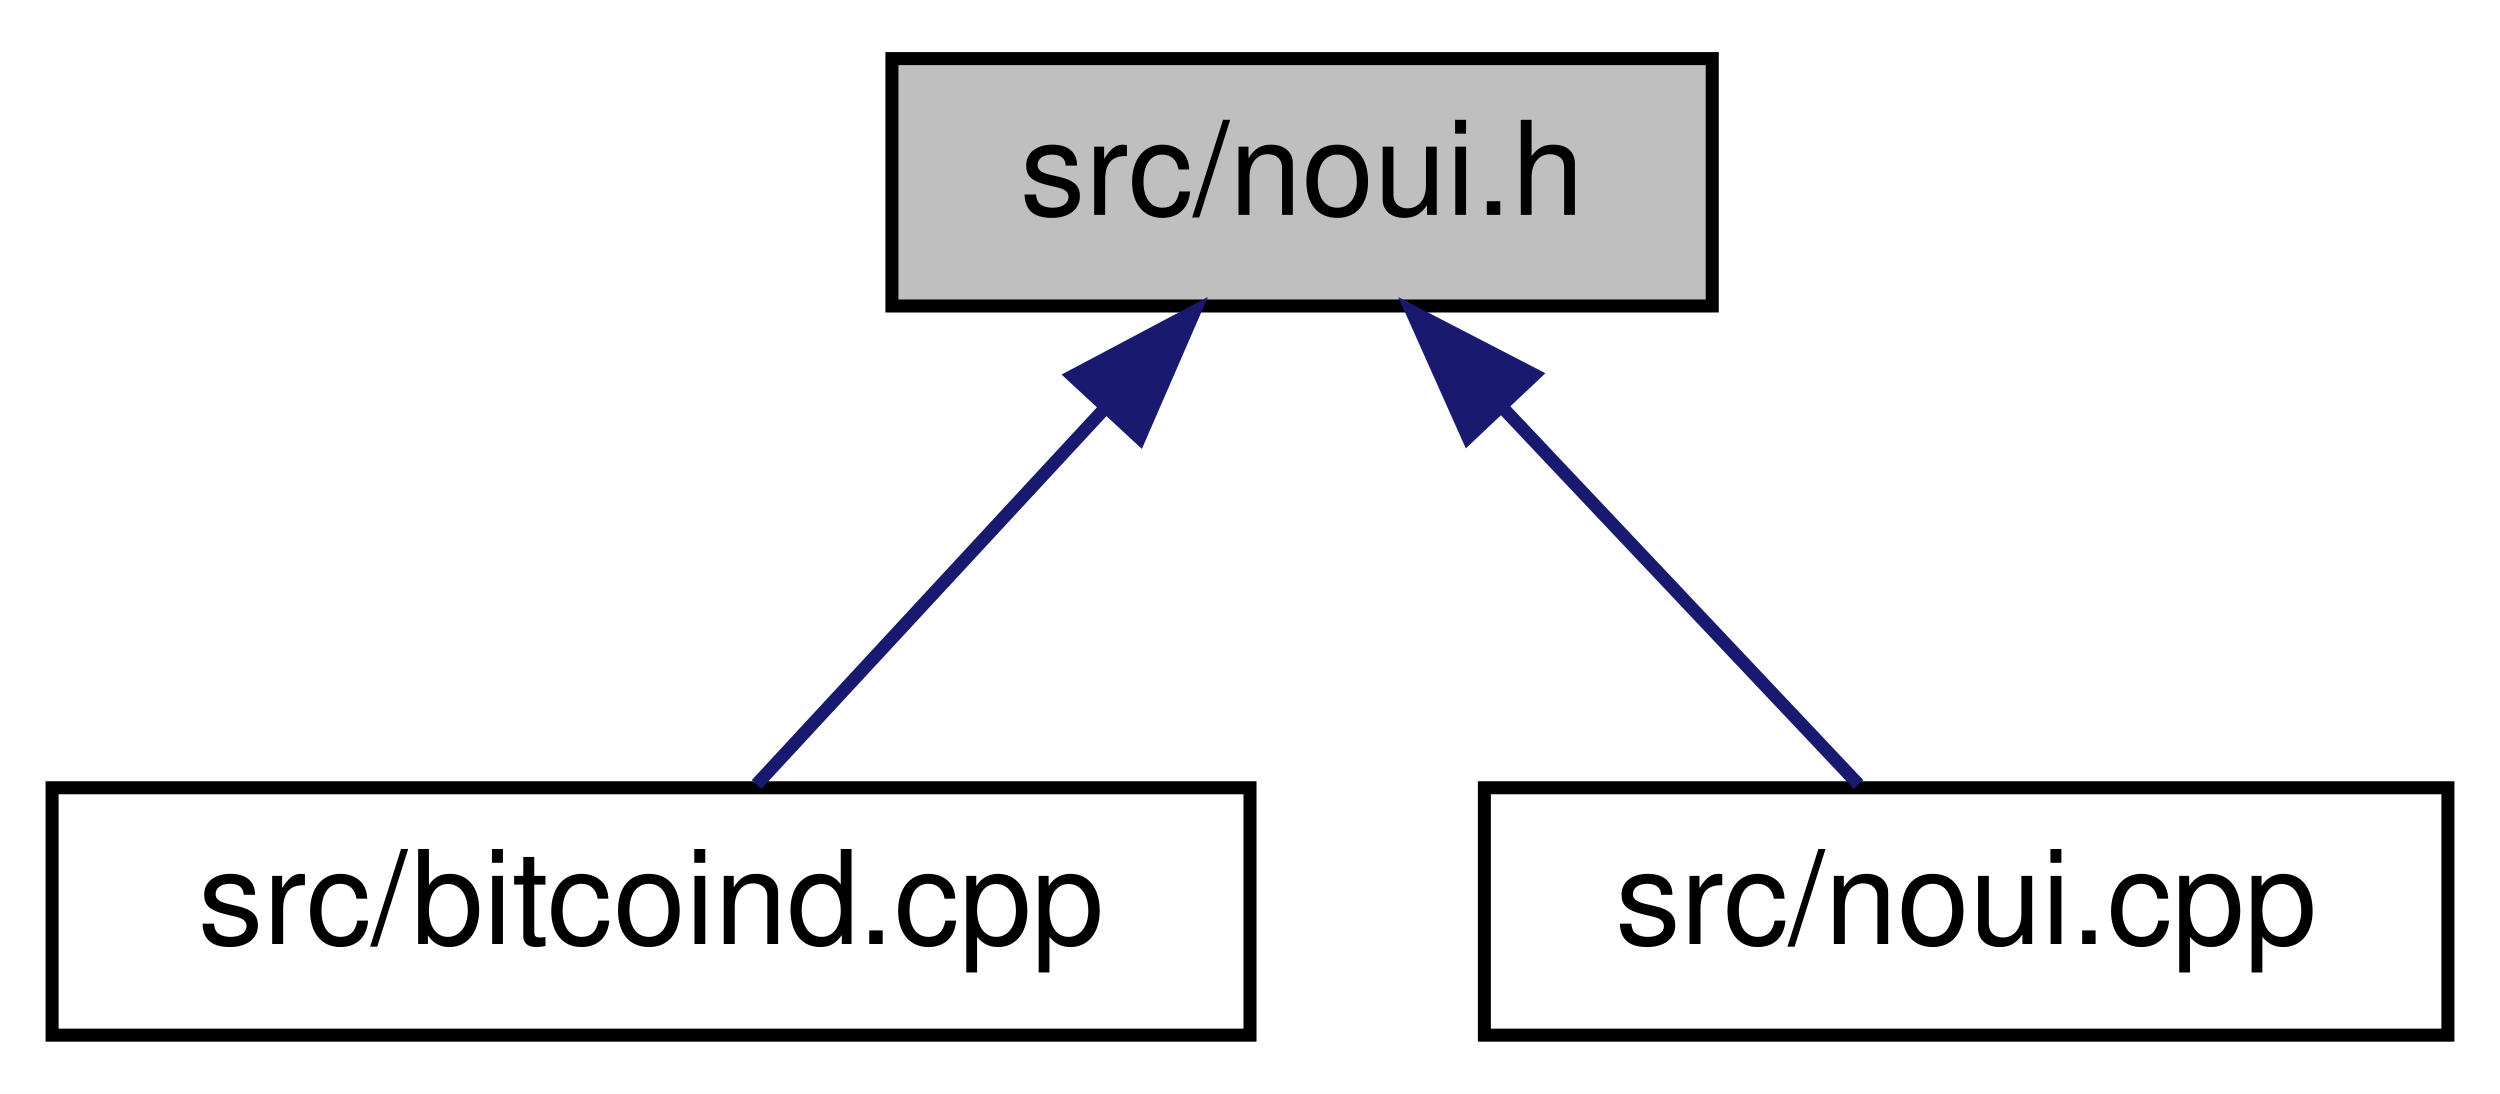
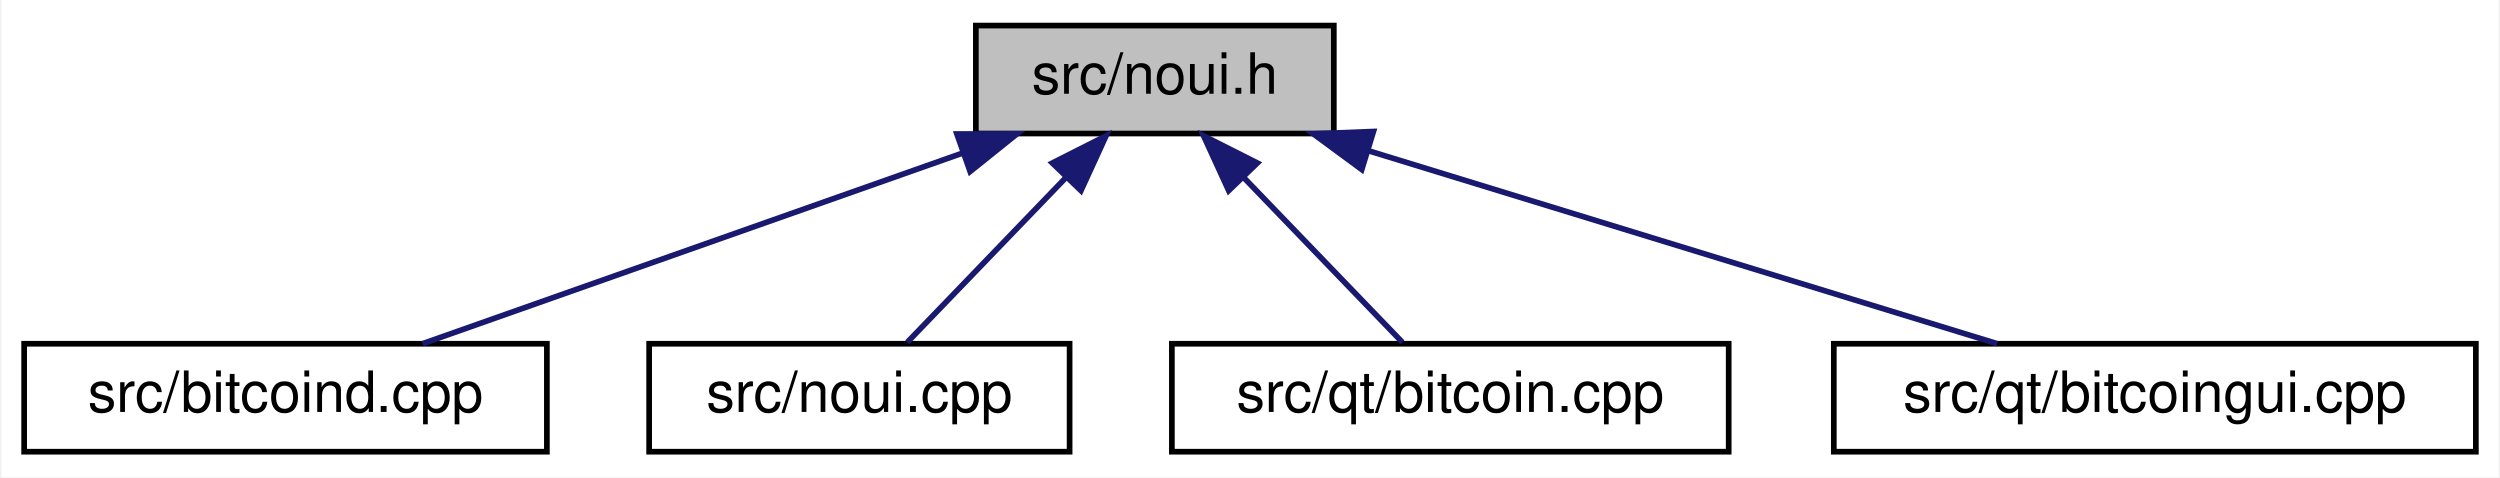
- <svg xmlns="http://www.w3.org/2000/svg" xmlns:xlink="http://www.w3.org/1999/xlink" width="192pt" height="84pt" viewBox="0.00 0.00 192.00 84.00">
+ <svg xmlns="http://www.w3.org/2000/svg" xmlns:xlink="http://www.w3.org/1999/xlink" width="440pt" height="84pt" viewBox="0.00 0.00 439.50 84.00">
  <g id="graph0" class="graph" transform="scale(1 1) rotate(0) translate(4 80)">
-     <polygon fill="white" stroke="none" points="-4,4 -4,-80 188,-80 188,4 -4,4" />
+     <polygon fill="white" stroke="none" points="-4,4 -4,-80 435.5,-80 435.5,4 -4,4" />
    <g id="node1" class="node">
-       <polygon fill="#bfbfbf" stroke="black" points="64.5,-56.5 64.5,-75.5 127.5,-75.5 127.5,-56.5 64.5,-56.5" />
-       <text text-anchor="middle" x="96" y="-63.5" font-family="Helvetica,sans-Serif" font-size="10.00">src/noui.h</text>
+       <polygon fill="#bfbfbf" stroke="black" points="167.5,-56.5 167.5,-75.5 230.5,-75.5 230.5,-56.5 167.5,-56.5" />
+       <text text-anchor="middle" x="199" y="-63.5" font-family="Helvetica,sans-Serif" font-size="10.00">src/noui.h</text>
    </g>
    <g id="node2" class="node">
      <g id="a_node2">
        <a xlink:href="bitcoind_8cpp.html" target="_top" xlink:title="src/bitcoind.cpp">
          <polygon fill="white" stroke="black" points="0,-0.5 0,-19.5 92,-19.5 92,-0.5 0,-0.5" />
          <text text-anchor="middle" x="46" y="-7.5" font-family="Helvetica,sans-Serif" font-size="10.00">src/bitcoind.cpp</text>
        </a>
      </g>
    </g>
    <g id="edge1" class="edge">
-       <path fill="none" stroke="midnightblue" d="M80.924,-48.718C72.111,-39.2 61.334,-27.561 54.103,-19.751" />
-       <polygon fill="midnightblue" stroke="midnightblue" points="78.381,-51.123 87.743,-56.083 83.518,-46.367 78.381,-51.123" />
+       <path fill="none" stroke="midnightblue" d="M165.111,-53.039C136.323,-42.879 95.713,-28.546 70.13,-19.516" />
+       <polygon fill="midnightblue" stroke="midnightblue" points="164.162,-56.416 174.757,-56.444 166.492,-49.815 164.162,-56.416" />
    </g>
    <g id="node3" class="node">
      <g id="a_node3">
        <a xlink:href="noui_8cpp.html" target="_top" xlink:title="src/noui.cpp">
          <polygon fill="white" stroke="black" points="110,-0.5 110,-19.5 184,-19.5 184,-0.5 110,-0.5" />
          <text text-anchor="middle" x="147" y="-7.5" font-family="Helvetica,sans-Serif" font-size="10.00">src/noui.cpp</text>
        </a>
      </g>
    </g>
    <g id="edge2" class="edge">
-       <path fill="none" stroke="midnightblue" d="M111.378,-48.718C120.367,-39.2 131.359,-27.561 138.735,-19.751" />
-       <polygon fill="midnightblue" stroke="midnightblue" points="108.743,-46.41 104.422,-56.083 113.832,-51.216 108.743,-46.41" />
+       <path fill="none" stroke="midnightblue" d="M183.321,-48.718C174.155,-39.2 162.947,-27.561 155.427,-19.751" />
+       <polygon fill="midnightblue" stroke="midnightblue" points="180.956,-51.307 190.413,-56.083 185.998,-46.452 180.956,-51.307" />
+     </g>
+     <g id="node4" class="node">
+       <g id="a_node4">
+         <a xlink:href="bitcoin_8cpp.html" target="_top" xlink:title="src/qt/bitcoin.cpp">
+           <polygon fill="white" stroke="black" points="202,-0.5 202,-19.5 300,-19.5 300,-0.5 202,-0.5" />
+           <text text-anchor="middle" x="251" y="-7.5" font-family="Helvetica,sans-Serif" font-size="10.00">src/qt/bitcoin.cpp</text>
+         </a>
+       </g>
+     </g>
+     <g id="edge3" class="edge">
+       <path fill="none" stroke="midnightblue" d="M214.679,-48.718C223.845,-39.2 235.053,-27.561 242.573,-19.751" />
+       <polygon fill="midnightblue" stroke="midnightblue" points="212.002,-46.452 207.587,-56.083 217.044,-51.307 212.002,-46.452" />
+     </g>
+     <g id="node5" class="node">
+       <g id="a_node5">
+         <a xlink:href="bitcoingui_8cpp.html" target="_top" xlink:title="src/qt/bitcoingui.cpp">
+           <polygon fill="white" stroke="black" points="318.5,-0.5 318.5,-19.5 431.5,-19.5 431.5,-0.5 318.5,-0.5" />
+           <text text-anchor="middle" x="375" y="-7.5" font-family="Helvetica,sans-Serif" font-size="10.00">src/qt/bitcoingui.cpp</text>
+         </a>
+       </g>
+     </g>
+     <g id="edge4" class="edge">
+       <path fill="none" stroke="midnightblue" d="M236.689,-53.436C269.872,-43.255 317.428,-28.664 347.243,-19.516" />
+       <polygon fill="midnightblue" stroke="midnightblue" points="235.421,-50.164 226.888,-56.444 237.475,-56.856 235.421,-50.164" />
    </g>
  </g>
</svg>
